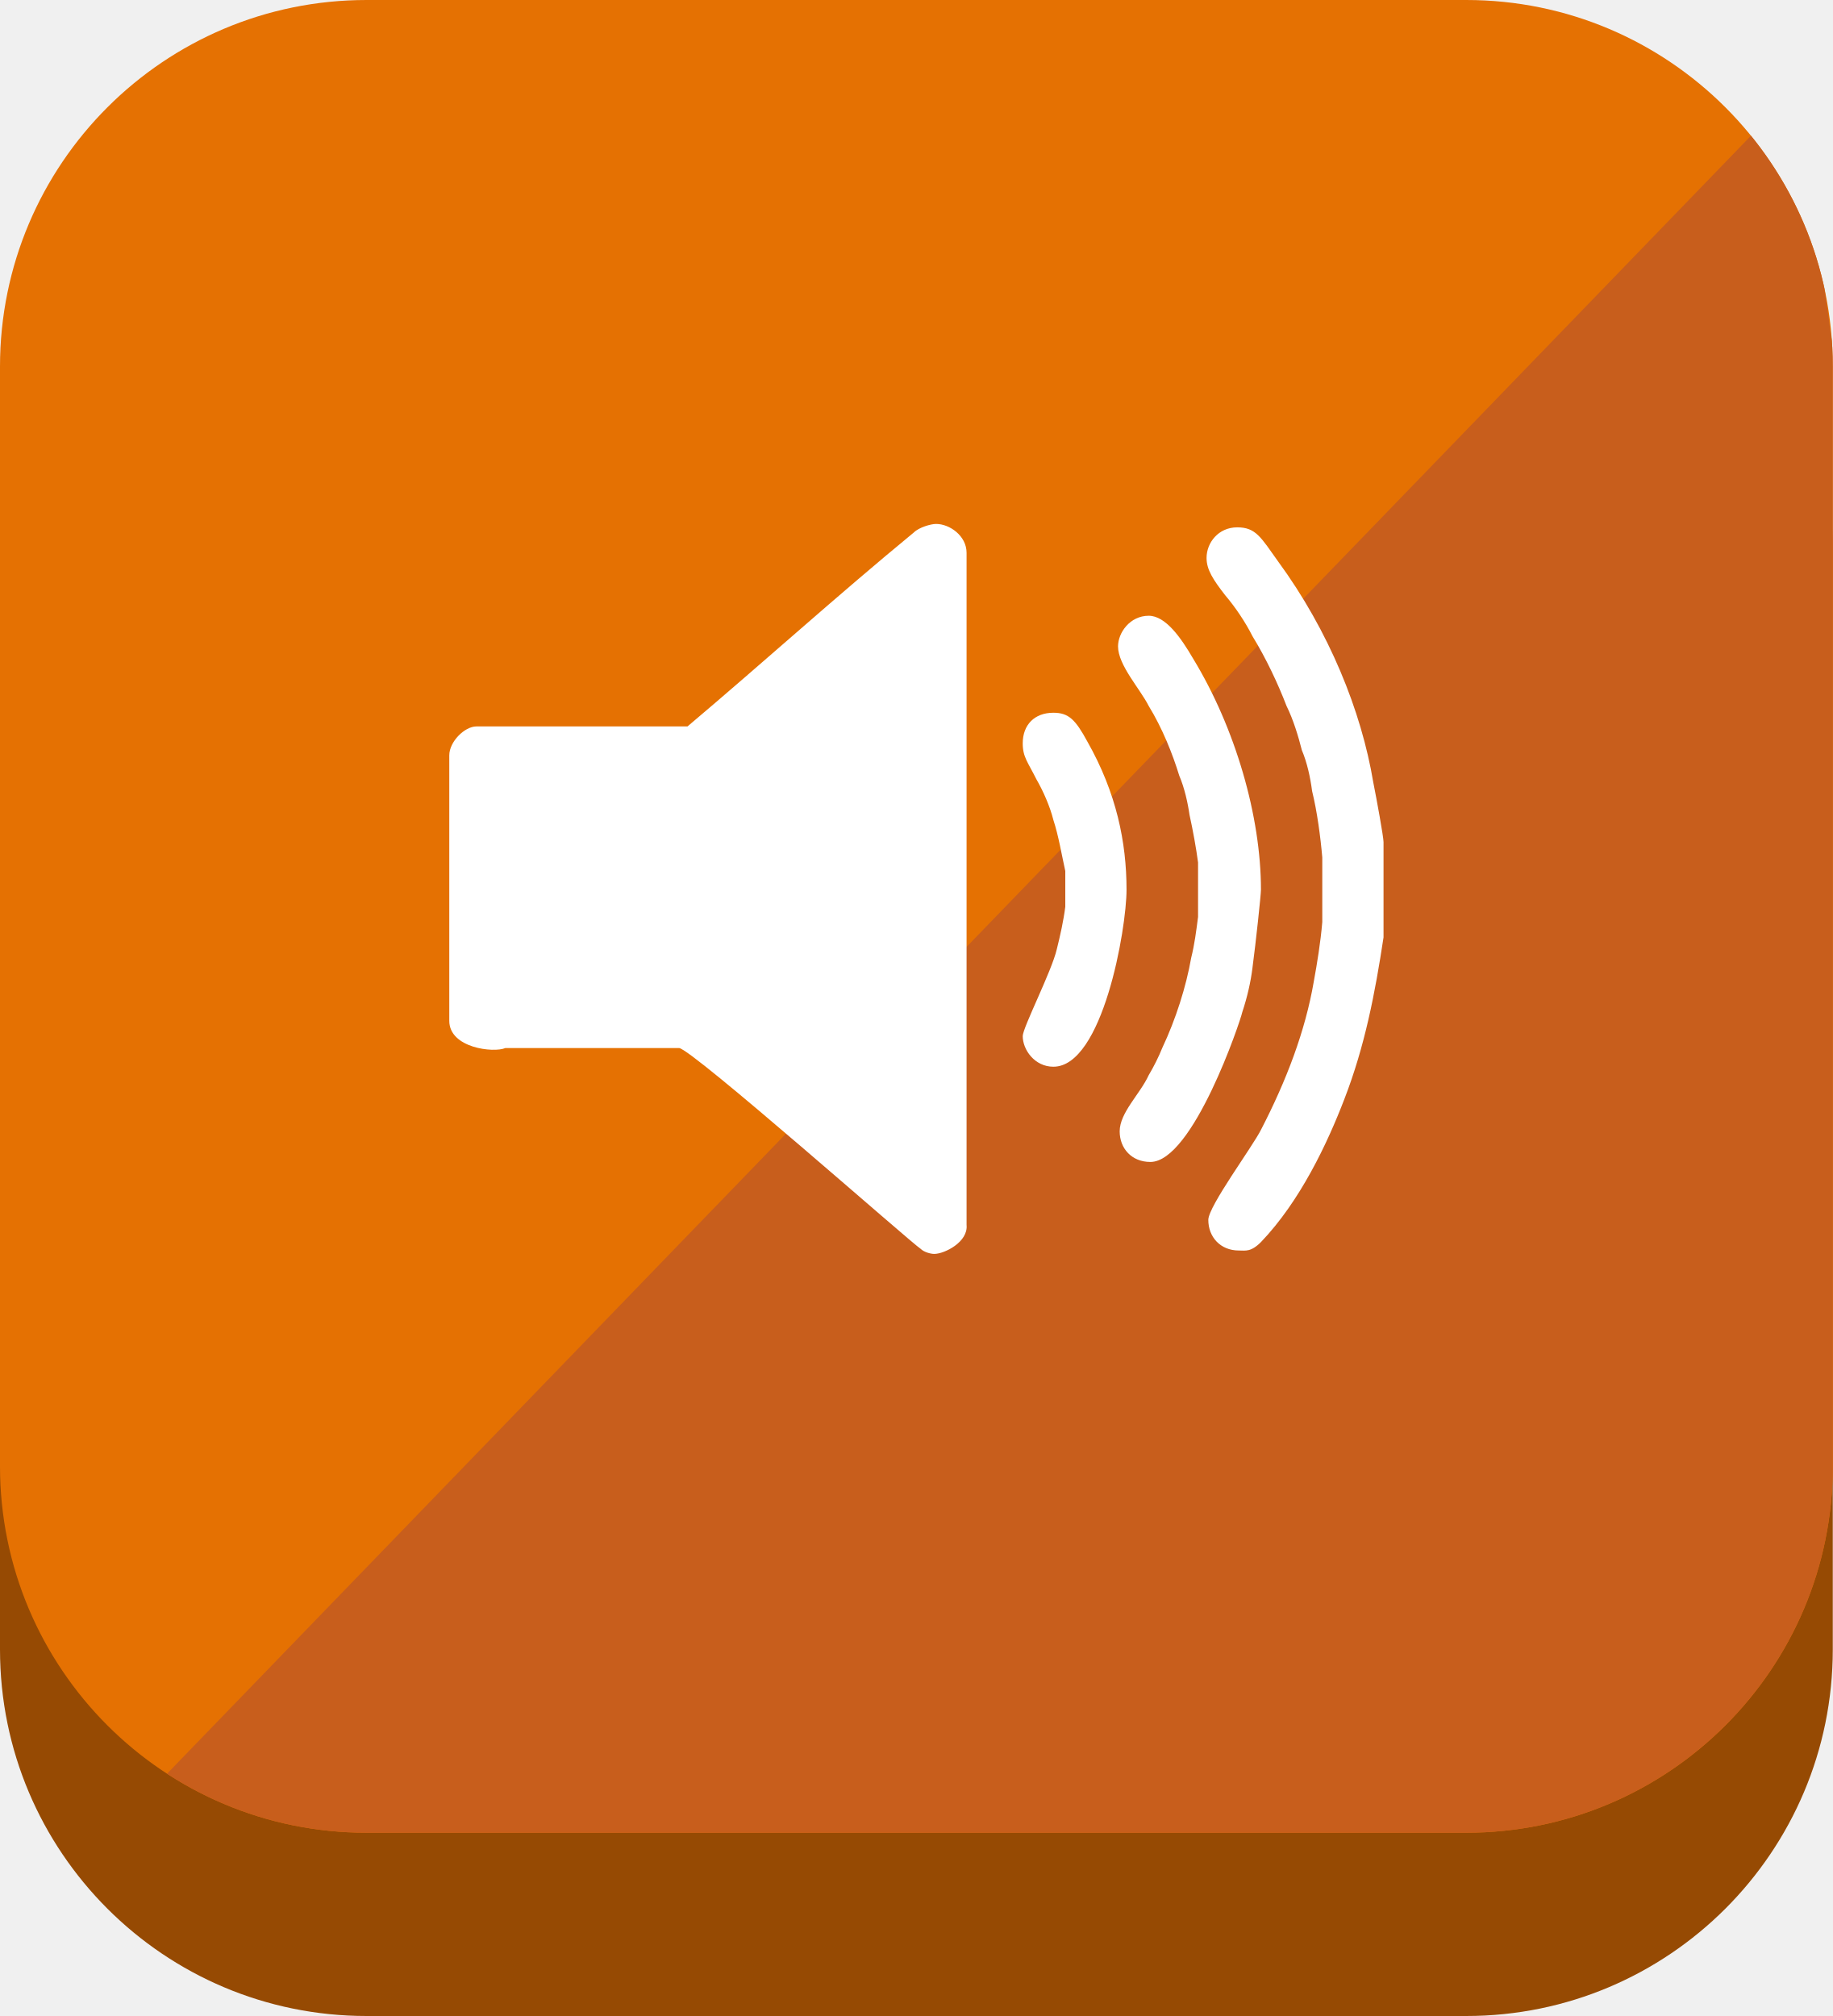
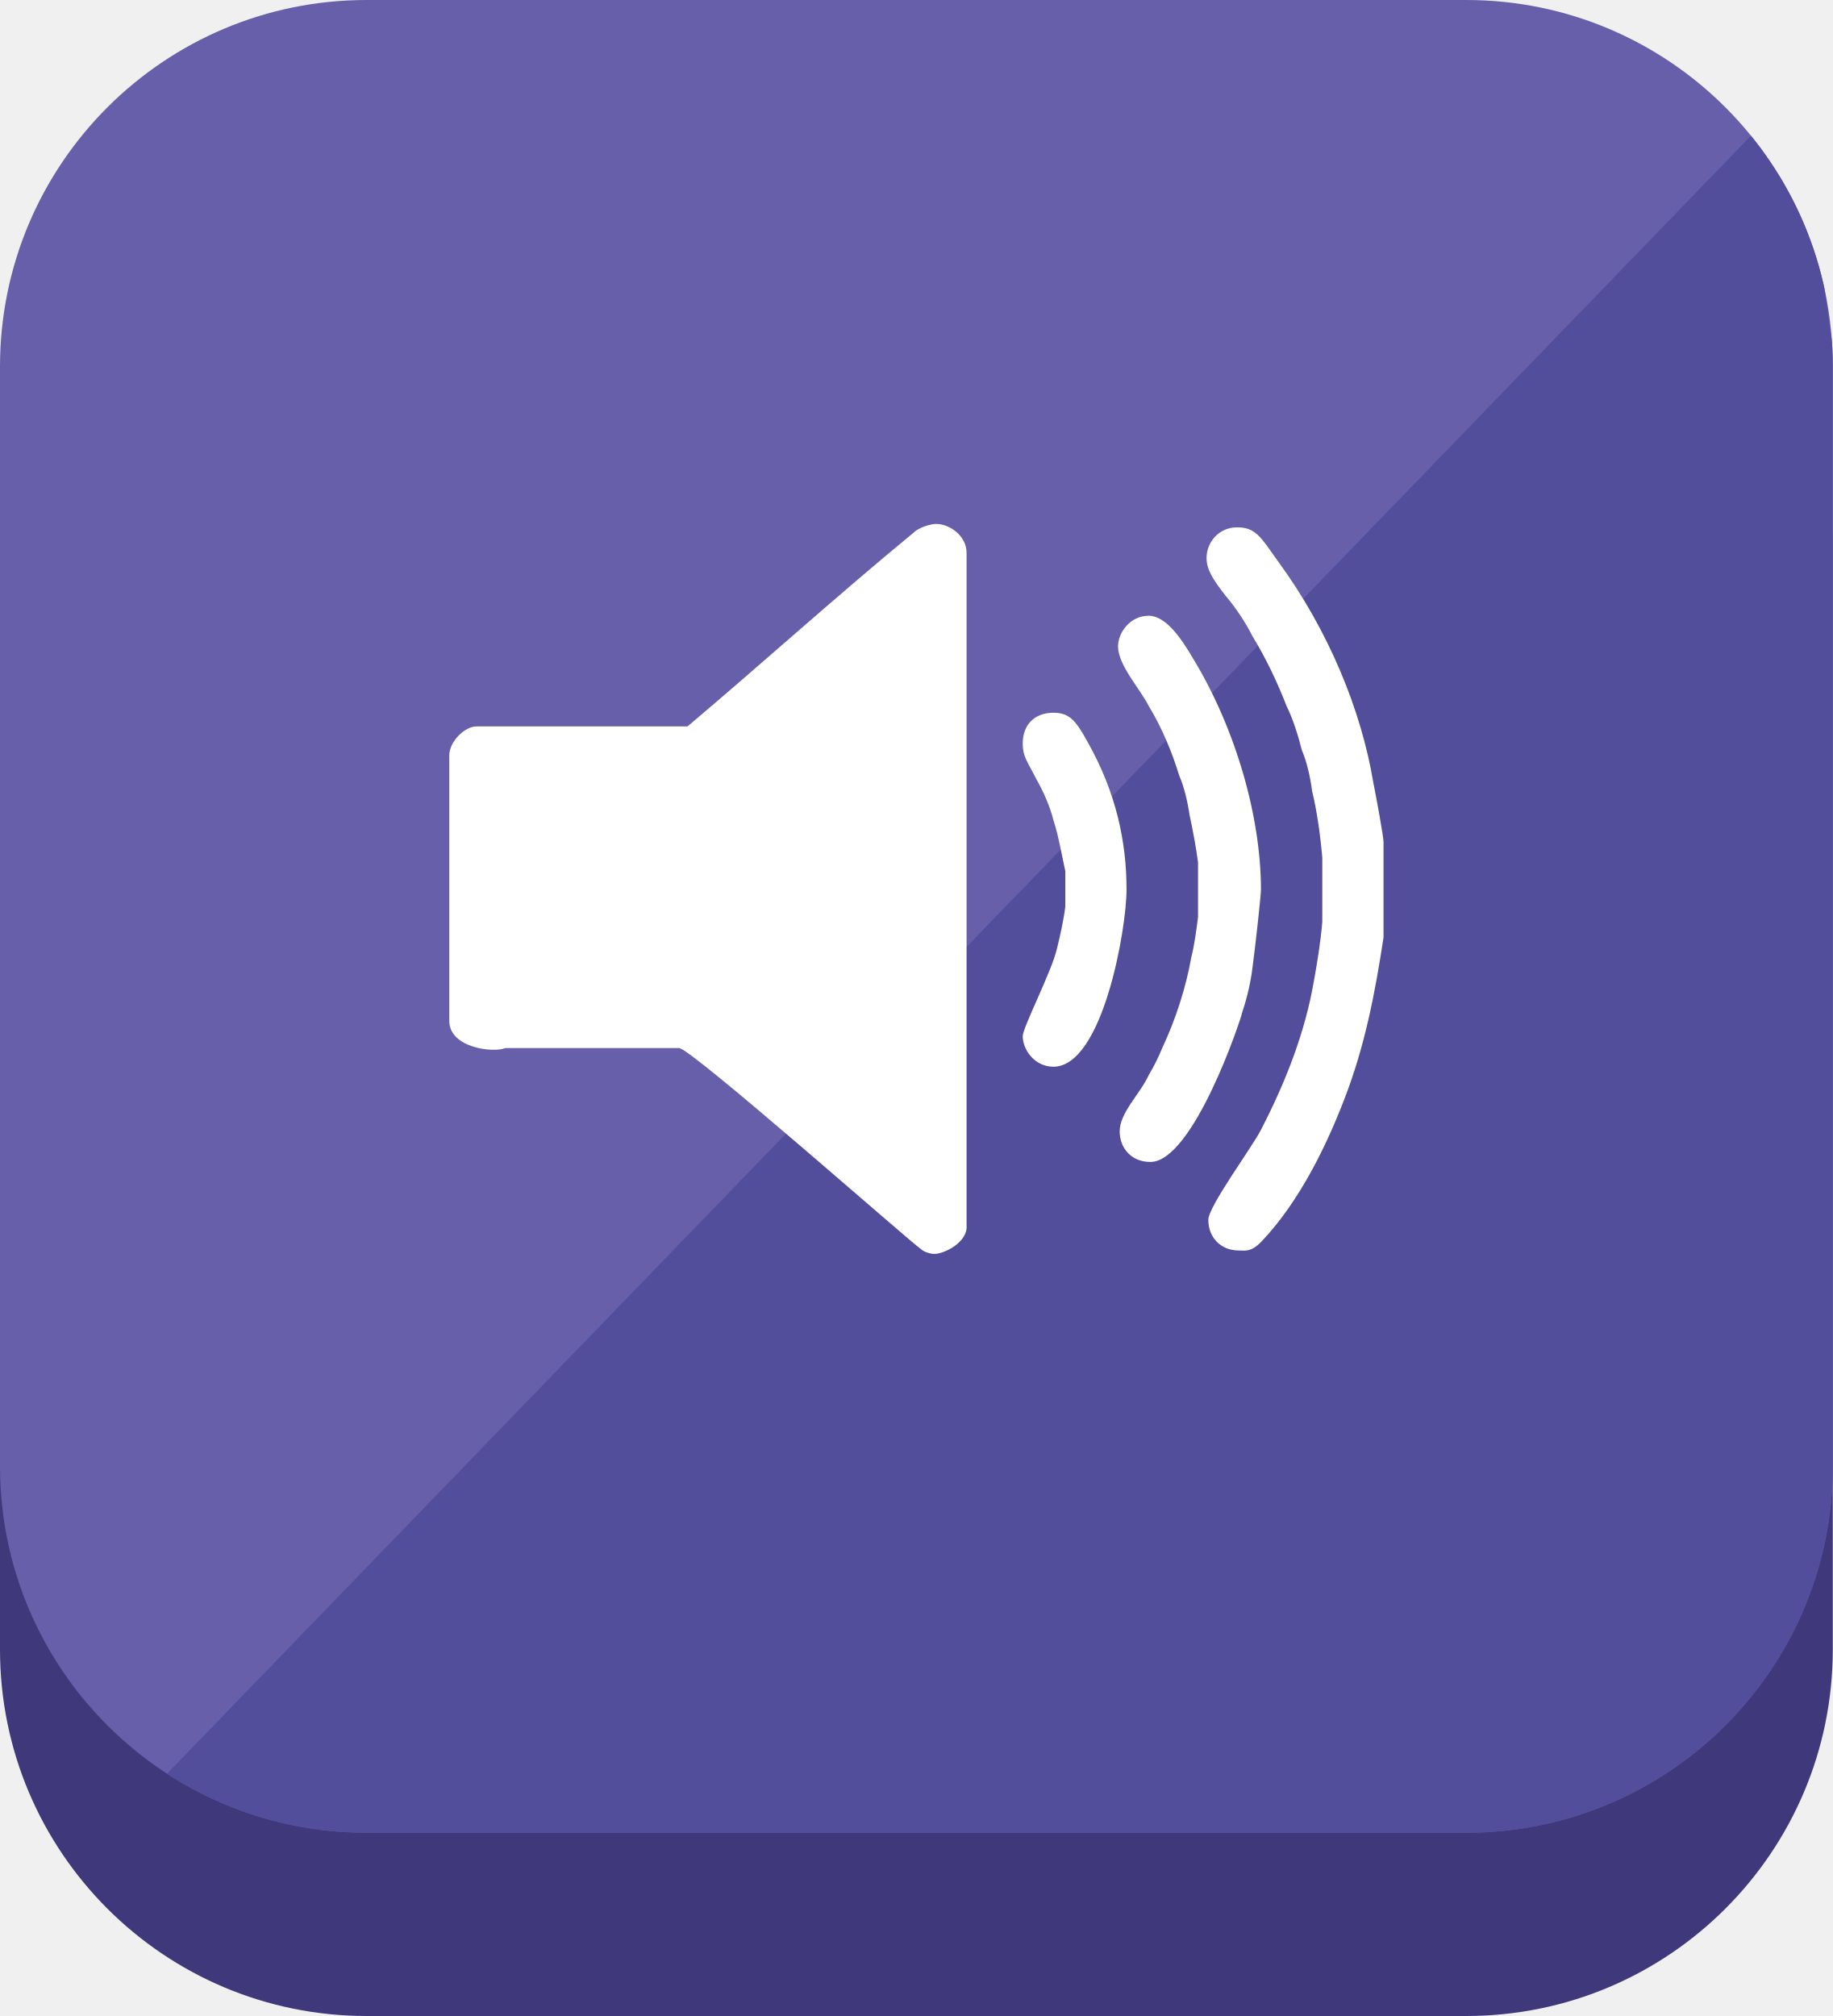
<svg xmlns="http://www.w3.org/2000/svg" xmlns:xlink="http://www.w3.org/1999/xlink" version="1.1" id="Layer_1" x="0px" y="0px" width="50px" height="55px" viewBox="0 0 50 55" enable-background="new 0 0 50 55" xml:space="preserve">
-   <path fill="#964a03" d="M50,45c0,5.523-4.478,10-10,10H10C4.478,55,0,50.523,0,45V15C0,9.477,4.478,5,10,5h30  c5.522,0,10,4.477,10,10V45z" />
-   <path fill="#E57102" d="M50,40c0,5.523-4.478,10-10,10H10C4.478,50,0,45.523,0,40V10C0,4.477,4.478,0,10,0h30  c5.522,0,10,4.477,10,10V40z" />
+   <path fill="#3F387B" d="M50,45c0,5.523-4.478,10-10,10H10C4.478,55,0,50.523,0,45V15C0,9.477,4.478,5,10,5h30  c5.522,0,10,4.477,10,10V45z" />
+   <path fill="#685FAA" d="M50,40c0,5.523-4.478,10-10,10H10C4.478,50,0,45.523,0,40V10C0,4.477,4.478,0,10,0h30  c5.522,0,10,4.477,10,10V40z" />
  <g>
    <defs>
      <path id="SVGID_1_" d="M50,40c0,5.523-4.478,10-10,10H10C4.478,50,0,45.523,0,40V10C0,4.477,4.478,0,10,0h30    c5.522,0,10,4.477,10,10V40z" />
    </defs>
    <clipPath id="SVGID_2_">
      <use xlink:href="#SVGID_1_" overflow="visible" />
    </clipPath>
-     <polygon clip-path="url(#SVGID_2_)" fill="#C85E1C" points="49,2.429 3,50 55.75,50  " />
+     <polygon clip-path="url(#SVGID_2_)" fill="#524E9B" points="49,2.429 3,50 55.75,50  " />
  </g>
  <path fill-rule="evenodd" clip-rule="evenodd" fill="#FFFFFF" d="M29.666,20.234c0.789,1.393,1.067,2.739,1.067,4.039  c0,1.068-0.65,4.829-1.996,4.829c-0.511,0-0.836-0.464-0.836-0.835c0-0.232,0.789-1.765,0.929-2.369  c0.093-0.371,0.186-0.789,0.232-1.16v-0.975c-0.093-0.417-0.186-0.975-0.325-1.393c-0.093-0.372-0.278-0.79-0.465-1.114  c-0.231-0.464-0.371-0.603-0.371-0.975c0-0.51,0.325-0.836,0.836-0.836C29.154,19.445,29.339,19.631,29.666,20.234z M32.544,17.959  c1.16,1.903,1.856,4.317,1.856,6.313c0,0.14-0.139,1.439-0.232,2.136c-0.046,0.372-0.139,0.789-0.278,1.207  c-0.047,0.233-1.346,4.085-2.507,4.085c-0.512,0-0.837-0.371-0.837-0.835c0-0.51,0.558-1.021,0.791-1.531  c0.139-0.232,0.277-0.511,0.37-0.743c0.372-0.789,0.651-1.672,0.79-2.461c0.093-0.371,0.139-0.742,0.187-1.114V23.53  c-0.048-0.371-0.14-0.881-0.233-1.3c-0.046-0.325-0.139-0.743-0.279-1.067c-0.185-0.603-0.464-1.3-0.834-1.903  c-0.233-0.464-0.837-1.114-0.837-1.625c0-0.372,0.324-0.836,0.837-0.836C31.8,16.799,32.219,17.402,32.544,17.959z M34.865,15.313  c1.394,1.903,2.275,4.085,2.6,6.035c0.093,0.464,0.279,1.485,0.279,1.625v2.6c-0.232,1.532-0.511,2.972-1.068,4.411  c-0.463,1.207-1.206,2.785-2.274,3.9c-0.278,0.278-0.418,0.232-0.604,0.232c-0.509,0-0.834-0.372-0.834-0.835  c0-0.372,1.206-1.996,1.438-2.461c0.696-1.346,1.207-2.692,1.439-4.039c0.093-0.511,0.185-1.068,0.232-1.625v-1.764  c-0.048-0.557-0.14-1.253-0.278-1.811c-0.047-0.371-0.14-0.789-0.279-1.114c-0.094-0.371-0.233-0.835-0.418-1.207  c-0.232-0.604-0.558-1.3-0.929-1.903c-0.186-0.371-0.464-0.789-0.742-1.114c-0.324-0.418-0.511-0.696-0.511-1.021  c0-0.418,0.325-0.835,0.835-0.835C34.262,14.385,34.401,14.664,34.865,15.313z M26.369,15.082v18.337  c0.047,0.465-0.603,0.79-0.882,0.79c-0.093,0-0.278-0.046-0.371-0.139c-0.232-0.14-6.267-5.478-6.592-5.478h-4.735  c-0.325,0.139-1.532,0-1.532-0.742v-7.243c0-0.372,0.418-0.789,0.742-0.789h5.757c2.089-1.764,4.087-3.574,6.175-5.292  c0.14-0.139,0.464-0.232,0.604-0.232C25.905,14.292,26.369,14.617,26.369,15.082z" />
</svg>
